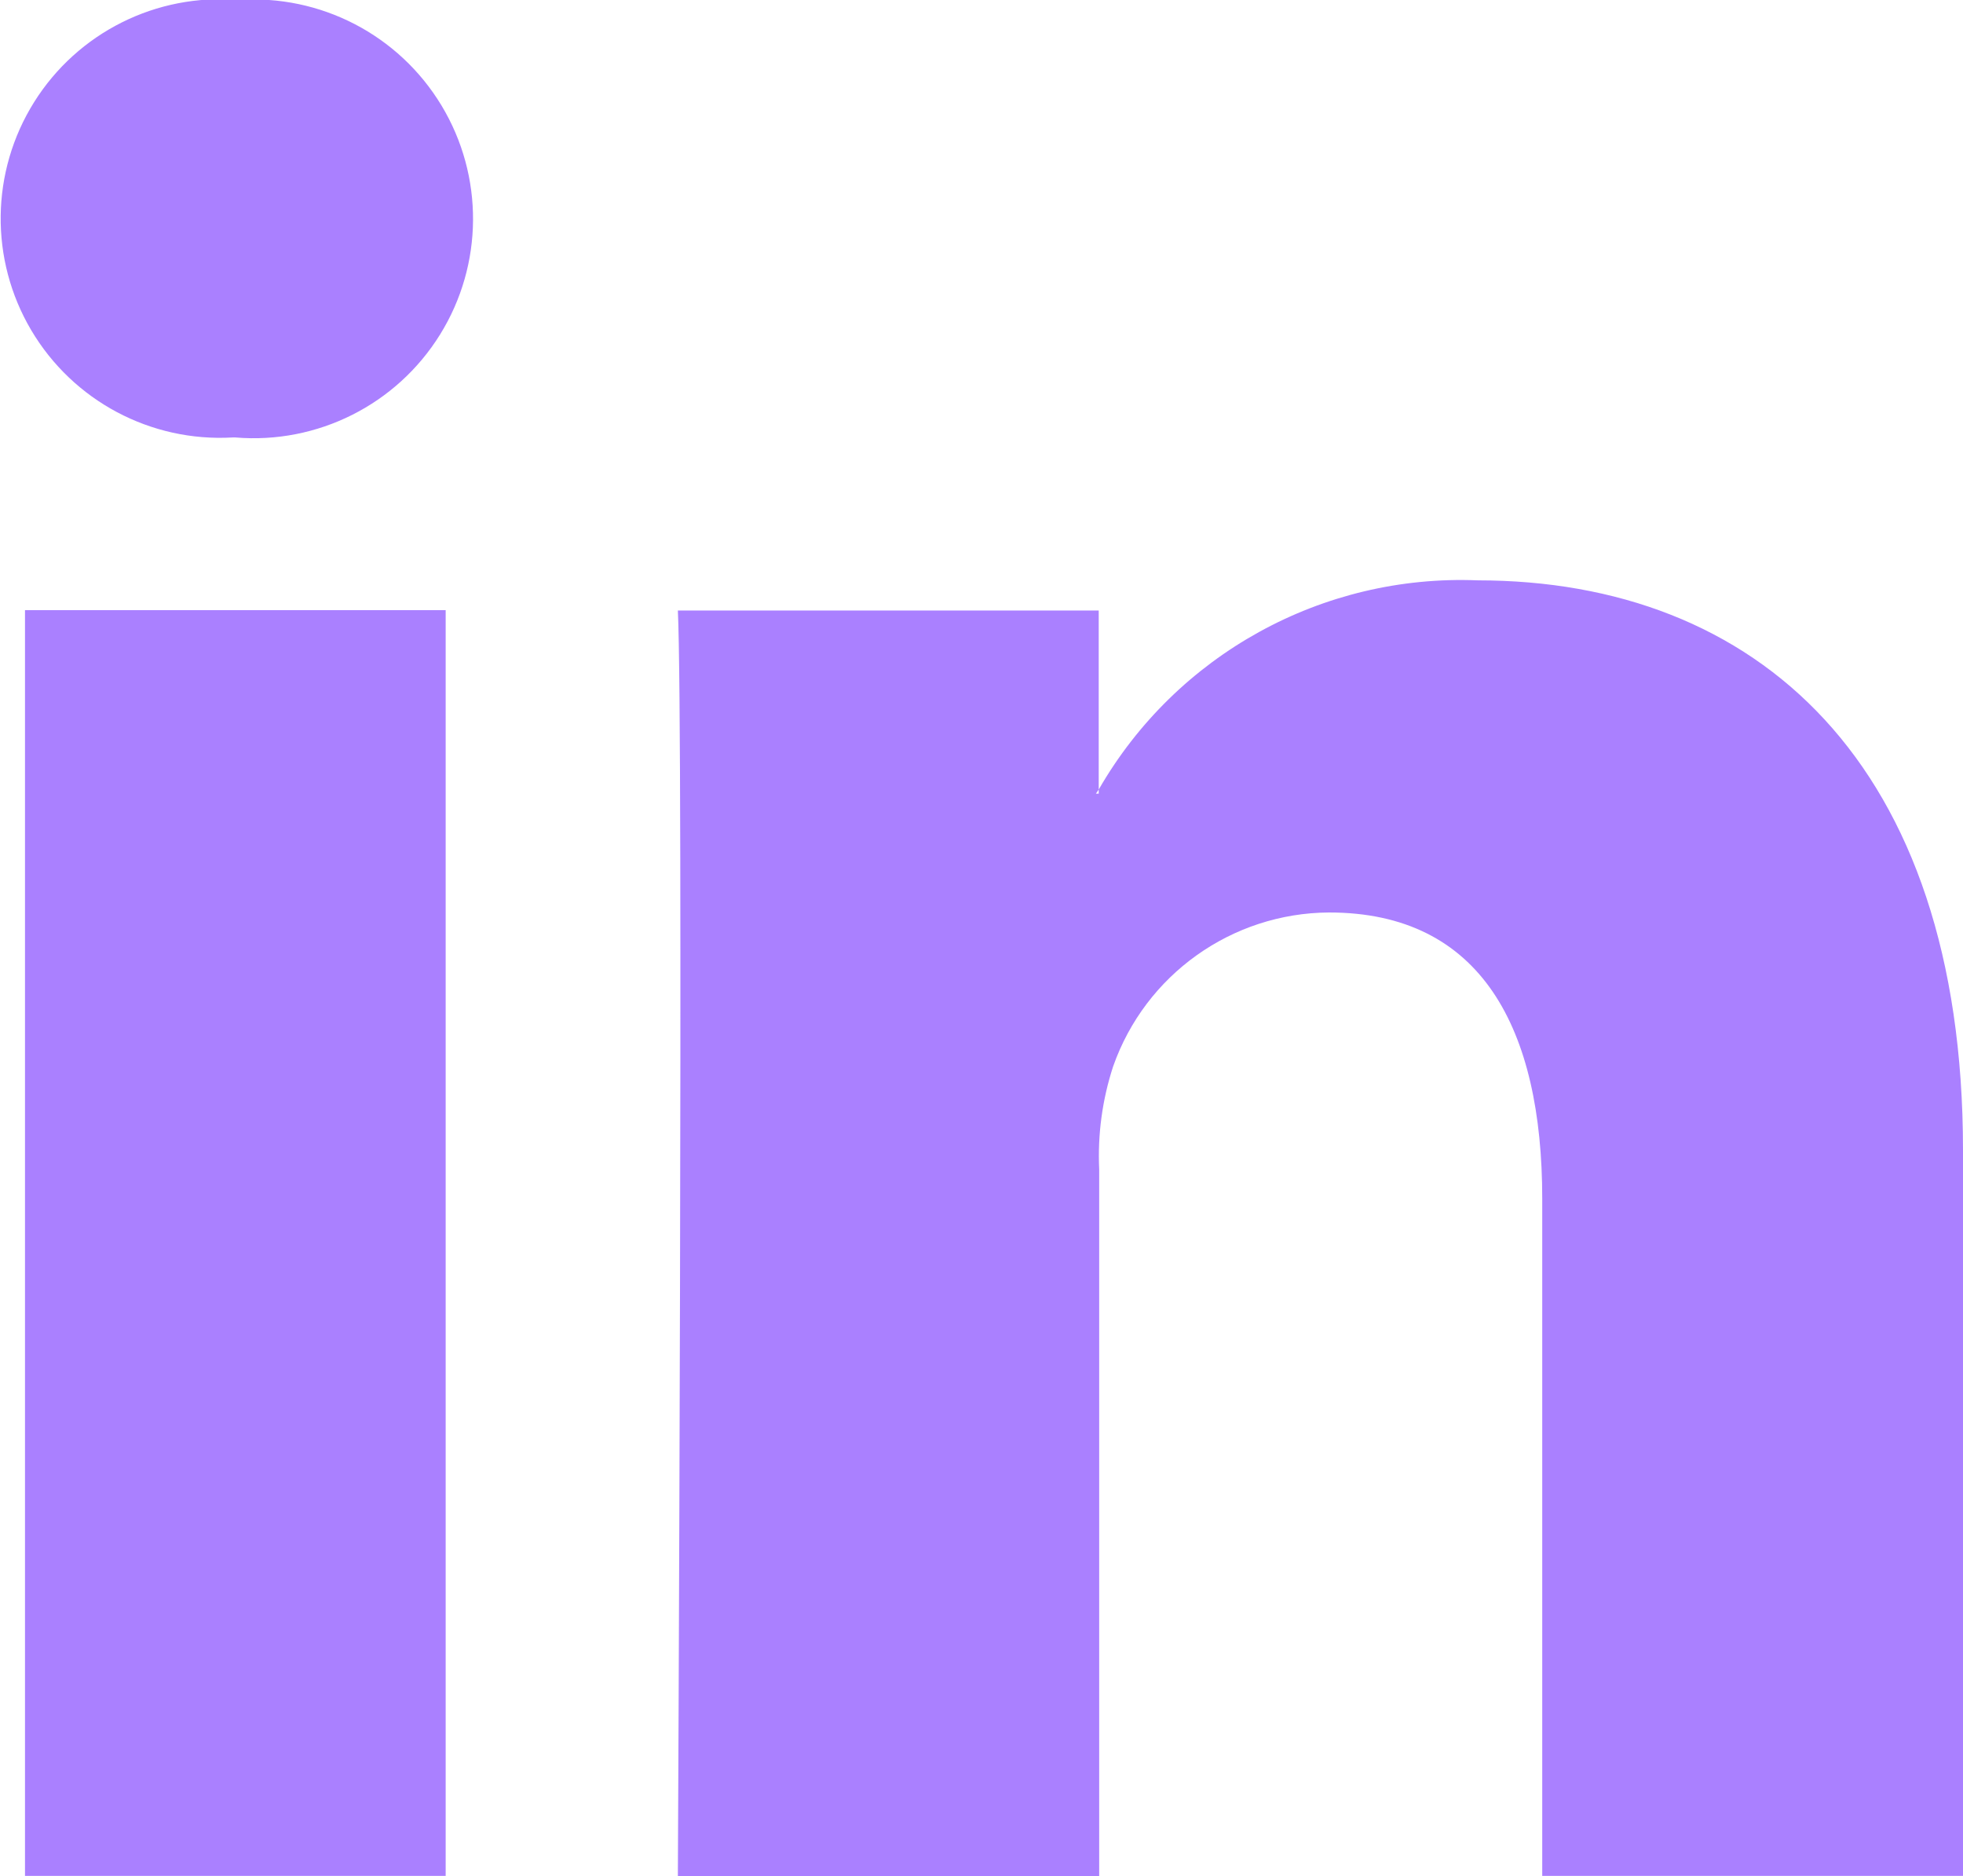
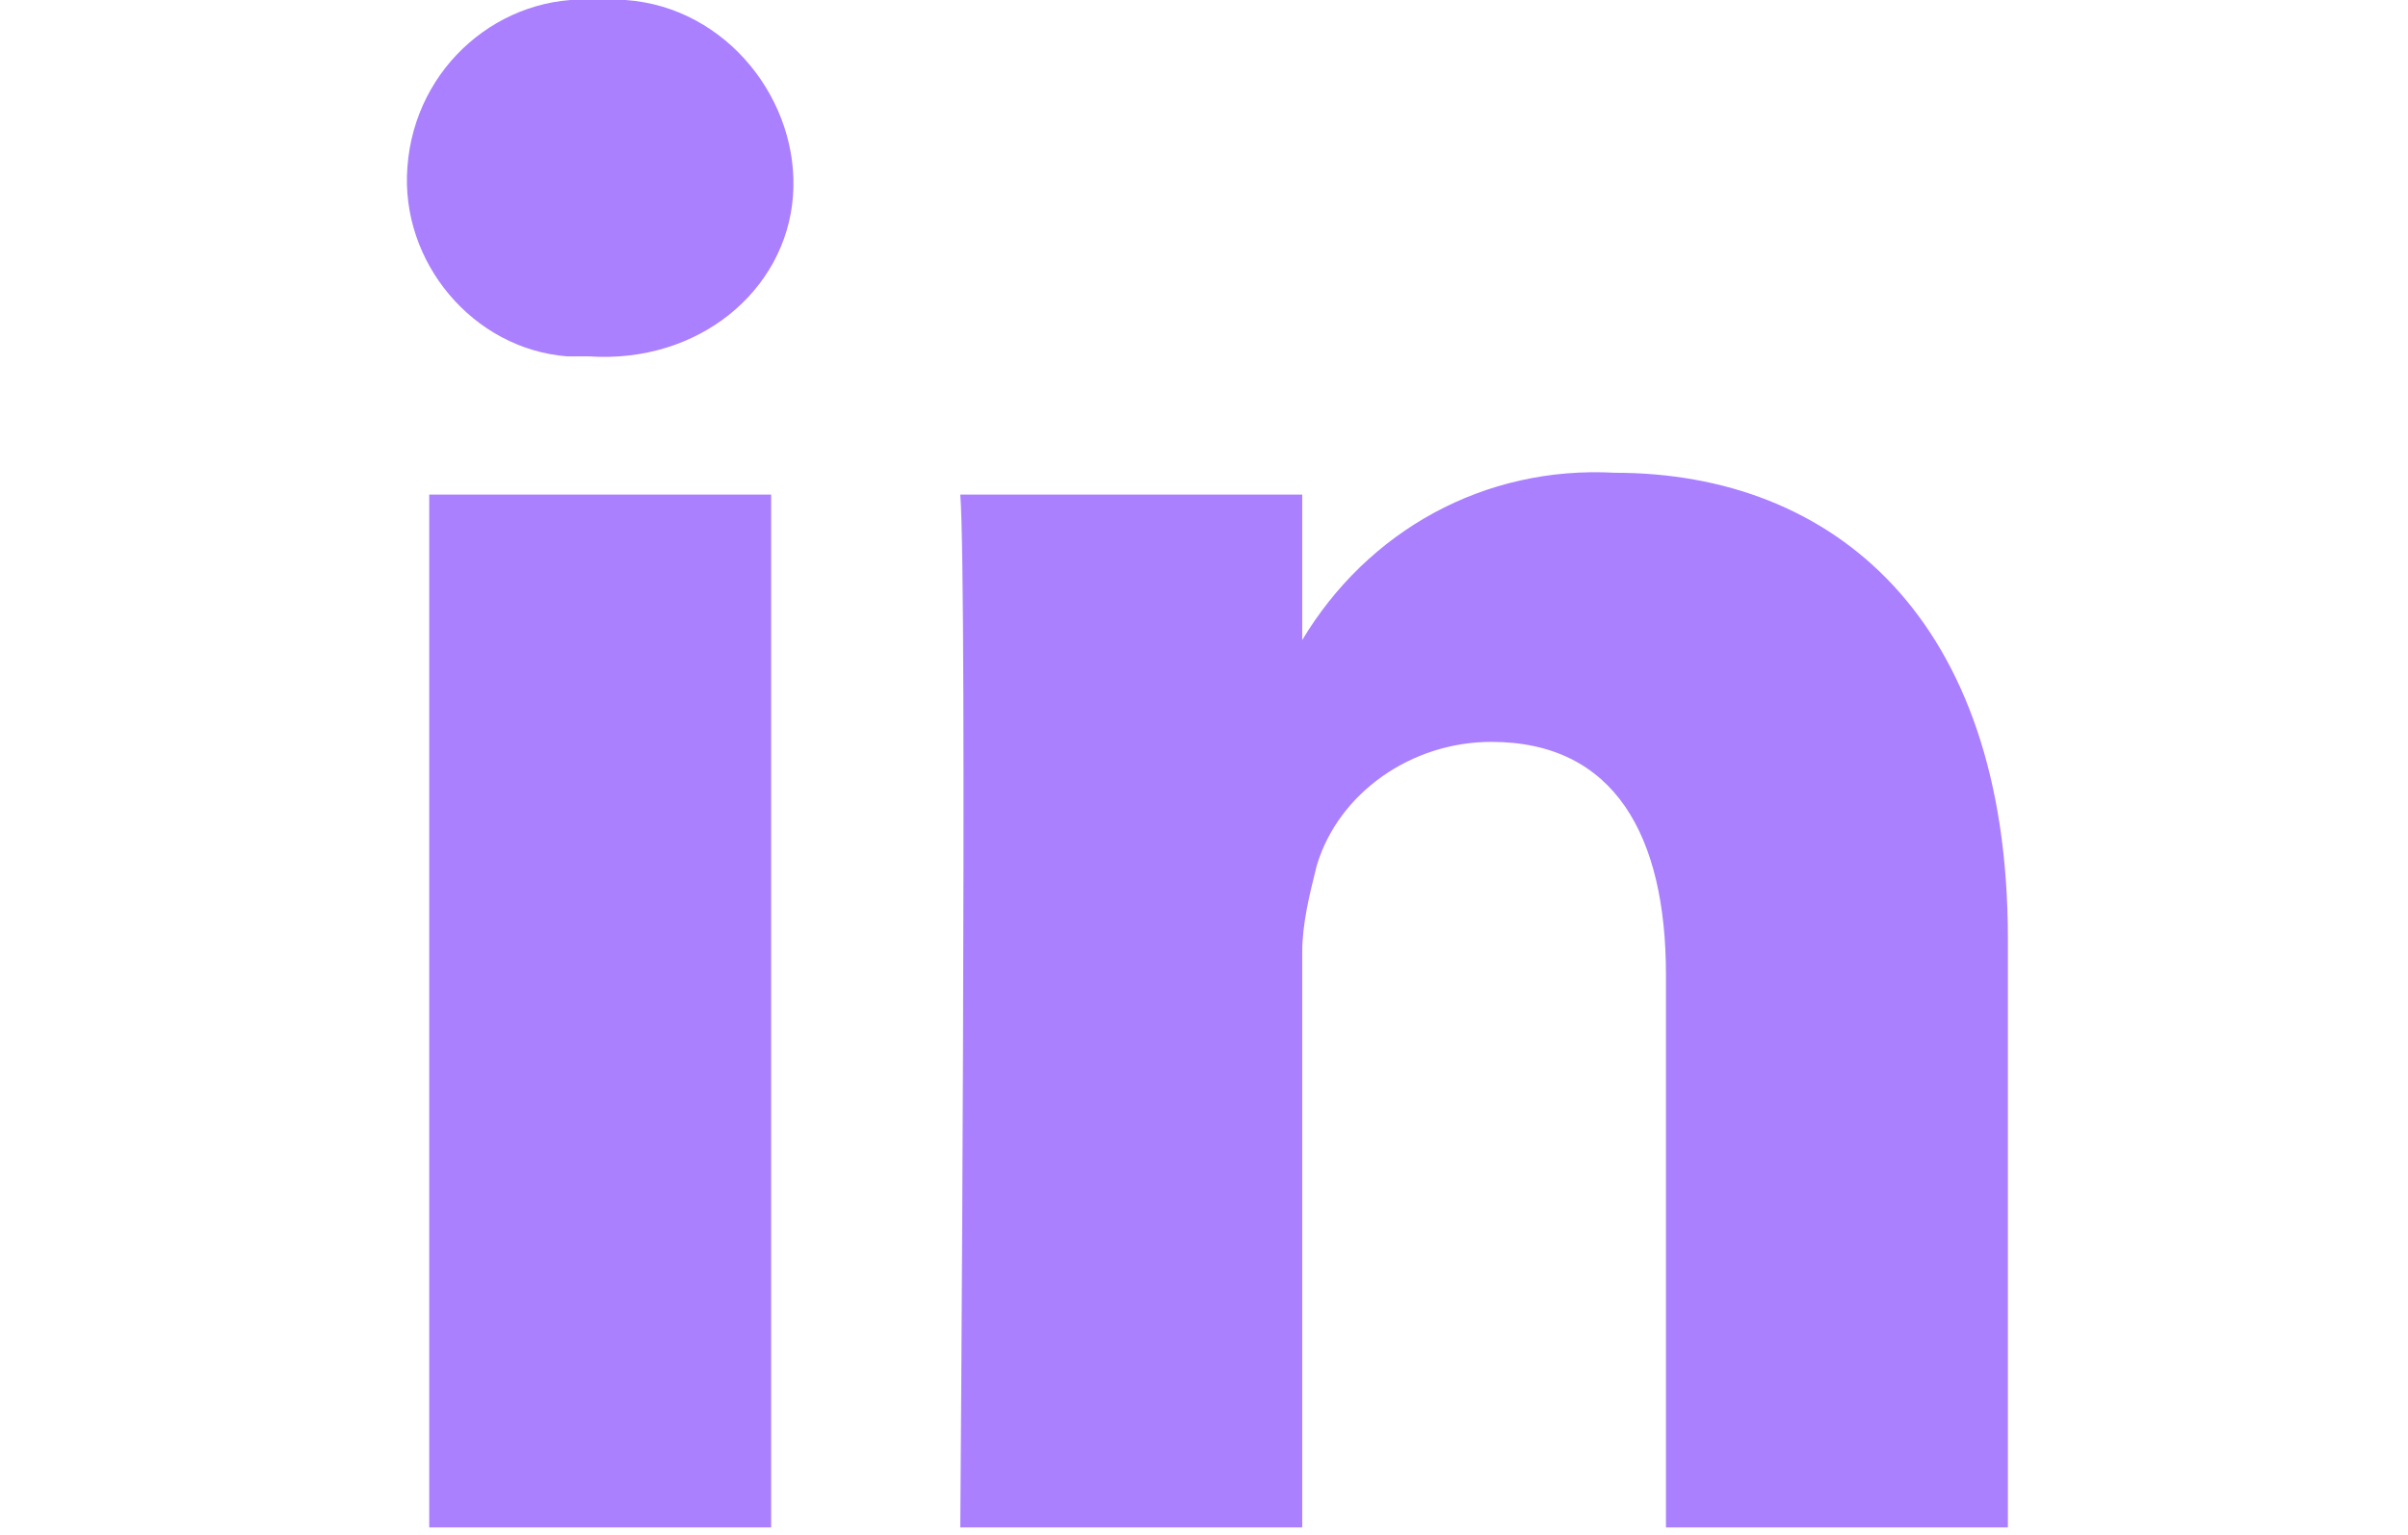
- <svg xmlns="http://www.w3.org/2000/svg" width="20.966" height="20.034" viewBox="0 0 20.966 20.034">
-   <defs>
-     <style>.a{fill:#aa80ff;}</style>
-   </defs>
-   <path class="a" d="M20.966,21.841v7.751H16.472V22.36c0-1.817-.65-3.057-2.277-3.057a2.459,2.459,0,0,0-2.306,1.644,3.075,3.075,0,0,0-.149,1.1v7.549h-4.5s.061-12.249,0-13.518h4.495V17.99c-.009.014-.021.03-.03.044h.03V17.99a4.463,4.463,0,0,1,4.051-2.234C18.749,15.757,20.966,17.689,20.966,21.841ZM2.544,9.558a2.342,2.342,0,1,0-.06,4.672h.03a2.343,2.343,0,1,0,.03-4.672ZM.267,29.592H4.76V16.074H.267Z" transform="translate(0 -9.558)" />
+ <svg xmlns="http://www.w3.org/2000/svg" viewBox="0 0 33.1 21.1">
+   <path d="M27.6 12.9V21h-4.7v-7.6c0-1.9-.7-3.2-2.4-3.2-1.1 0-2.1.7-2.4 1.7-.1.4-.2.8-.2 1.2V21h-4.7s.1-12.9 0-14.2h4.7v2c.9-1.5 2.5-2.4 4.3-2.3 3 0 5.4 2 5.4 6.4zM8.2 0C6.9-.1 5.7.9 5.6 2.3c-.1 1.3.9 2.5 2.2 2.6h.3c1.5.1 2.7-.9 2.8-2.2S10 .1 8.6 0h-.4zM5.9 21h4.7V6.8H5.9V21z" fill="#aa80ff" />
</svg>
